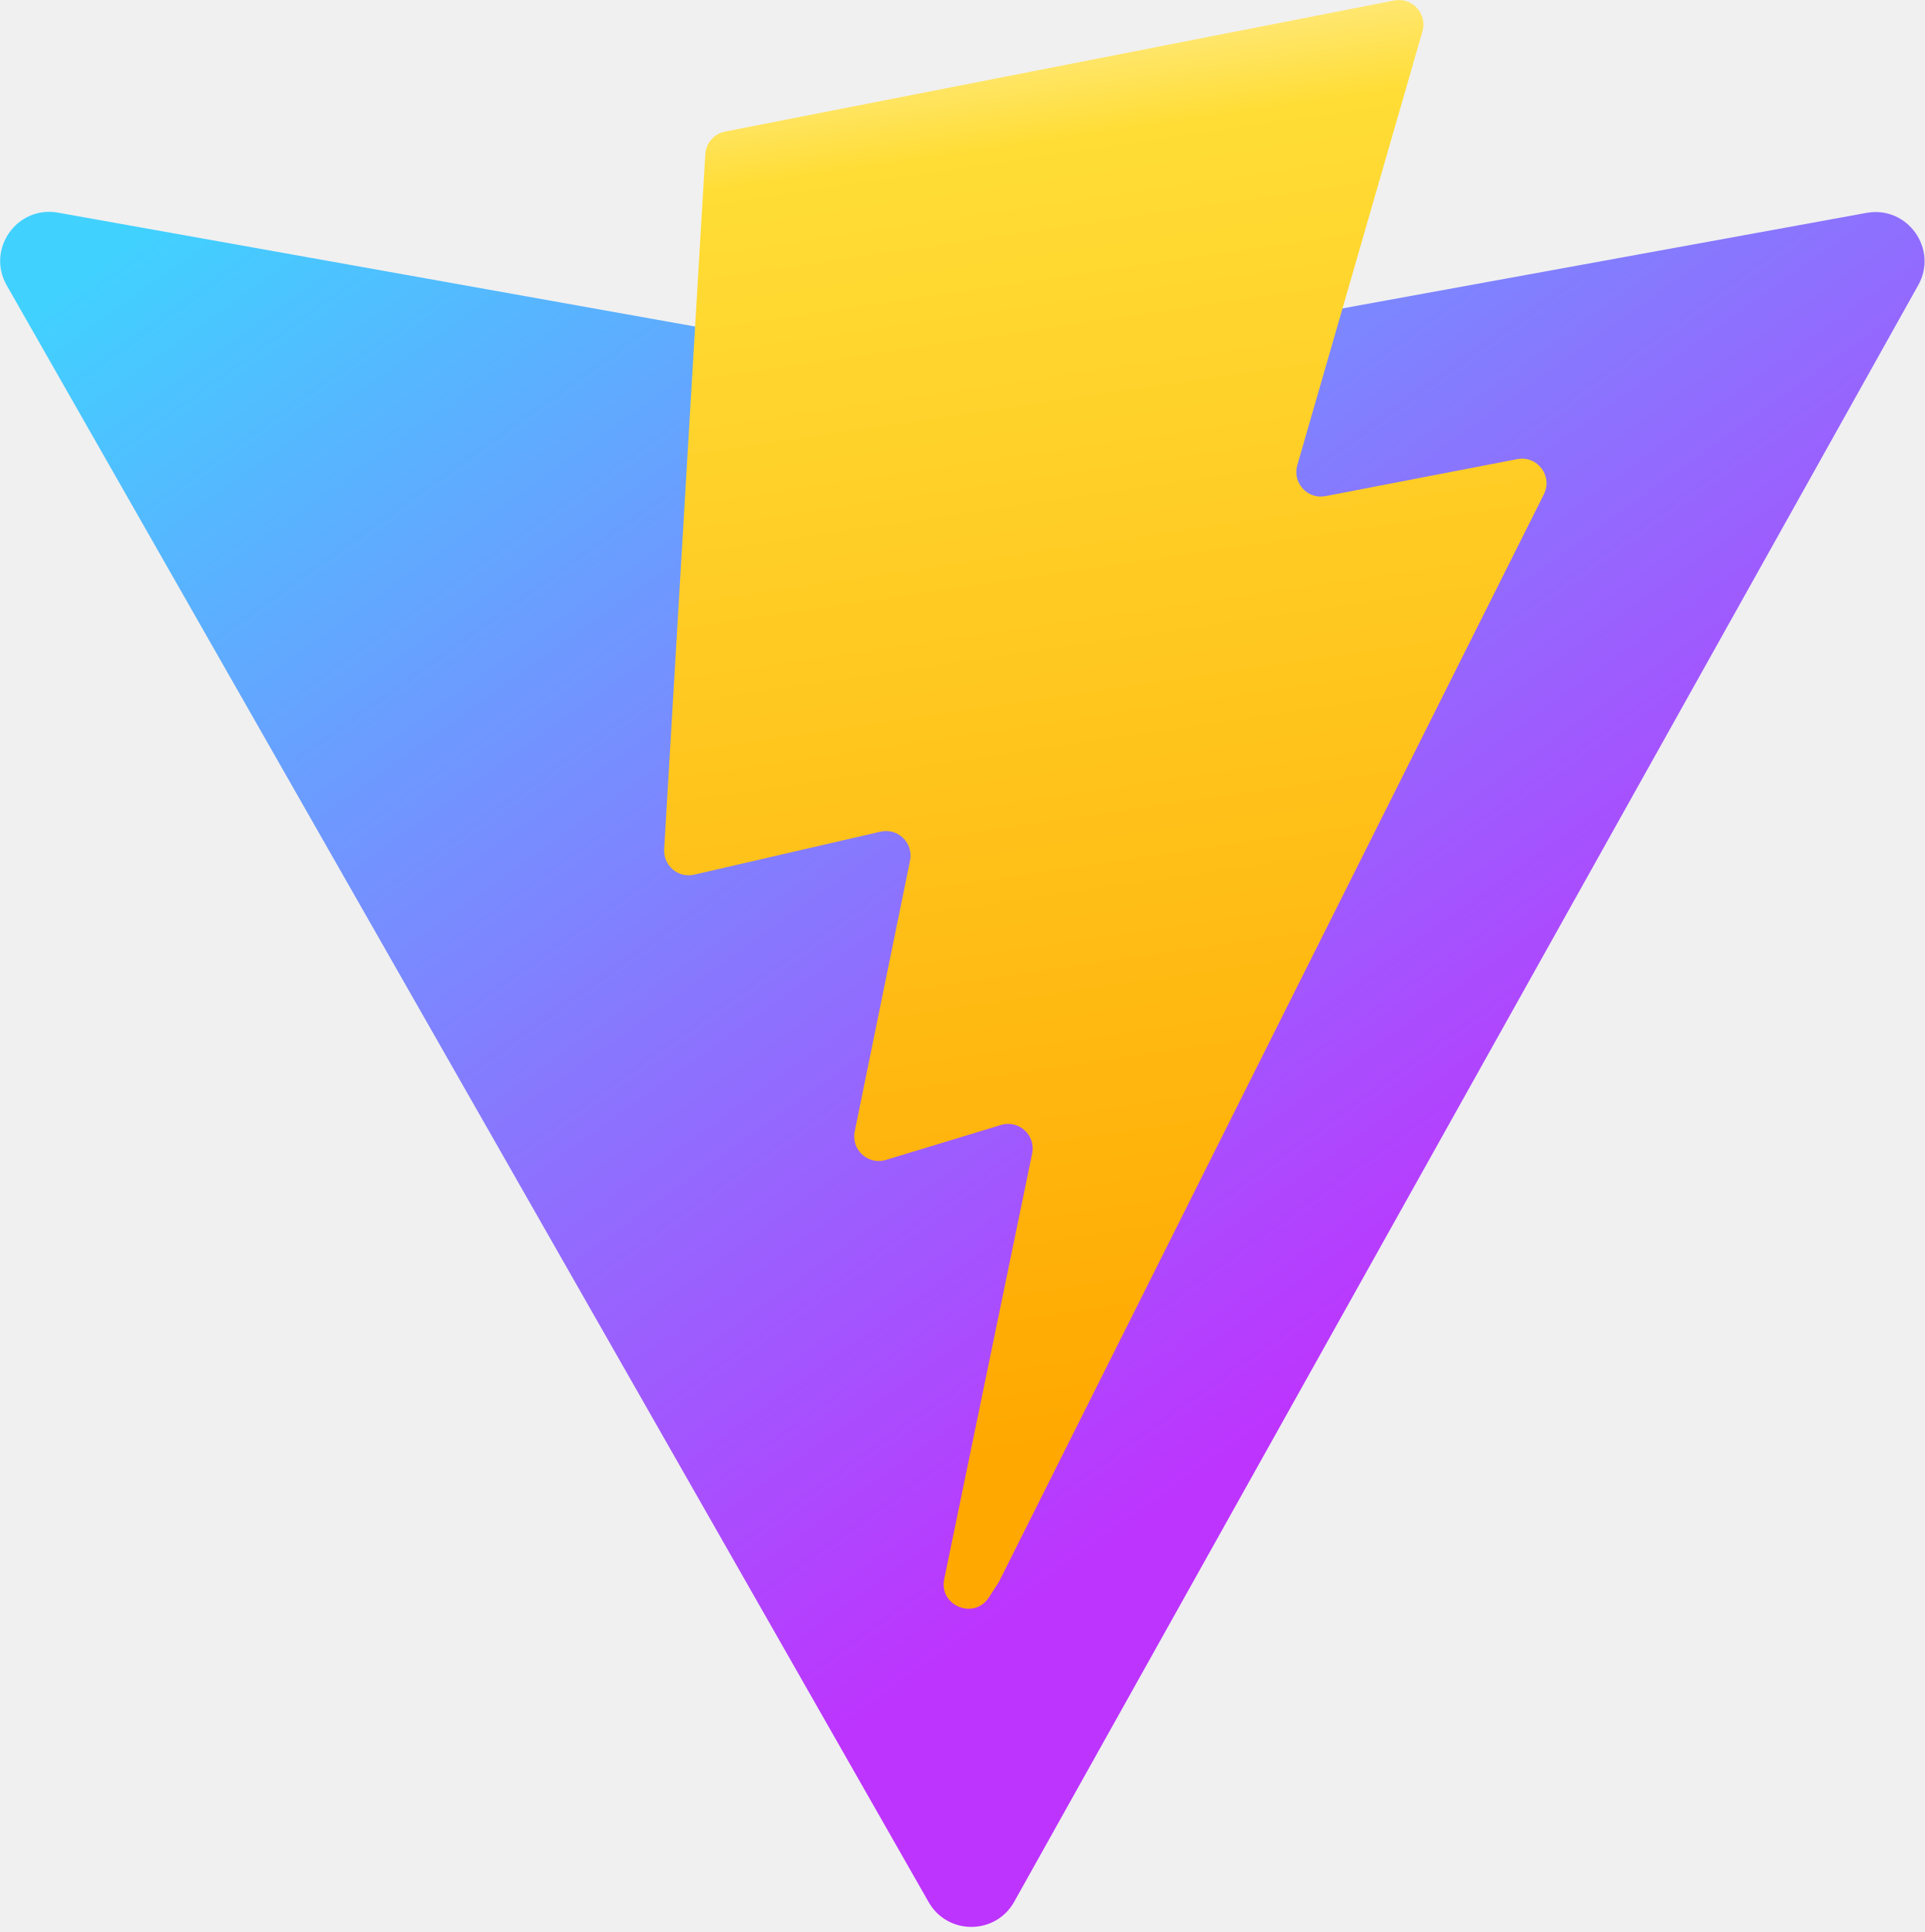
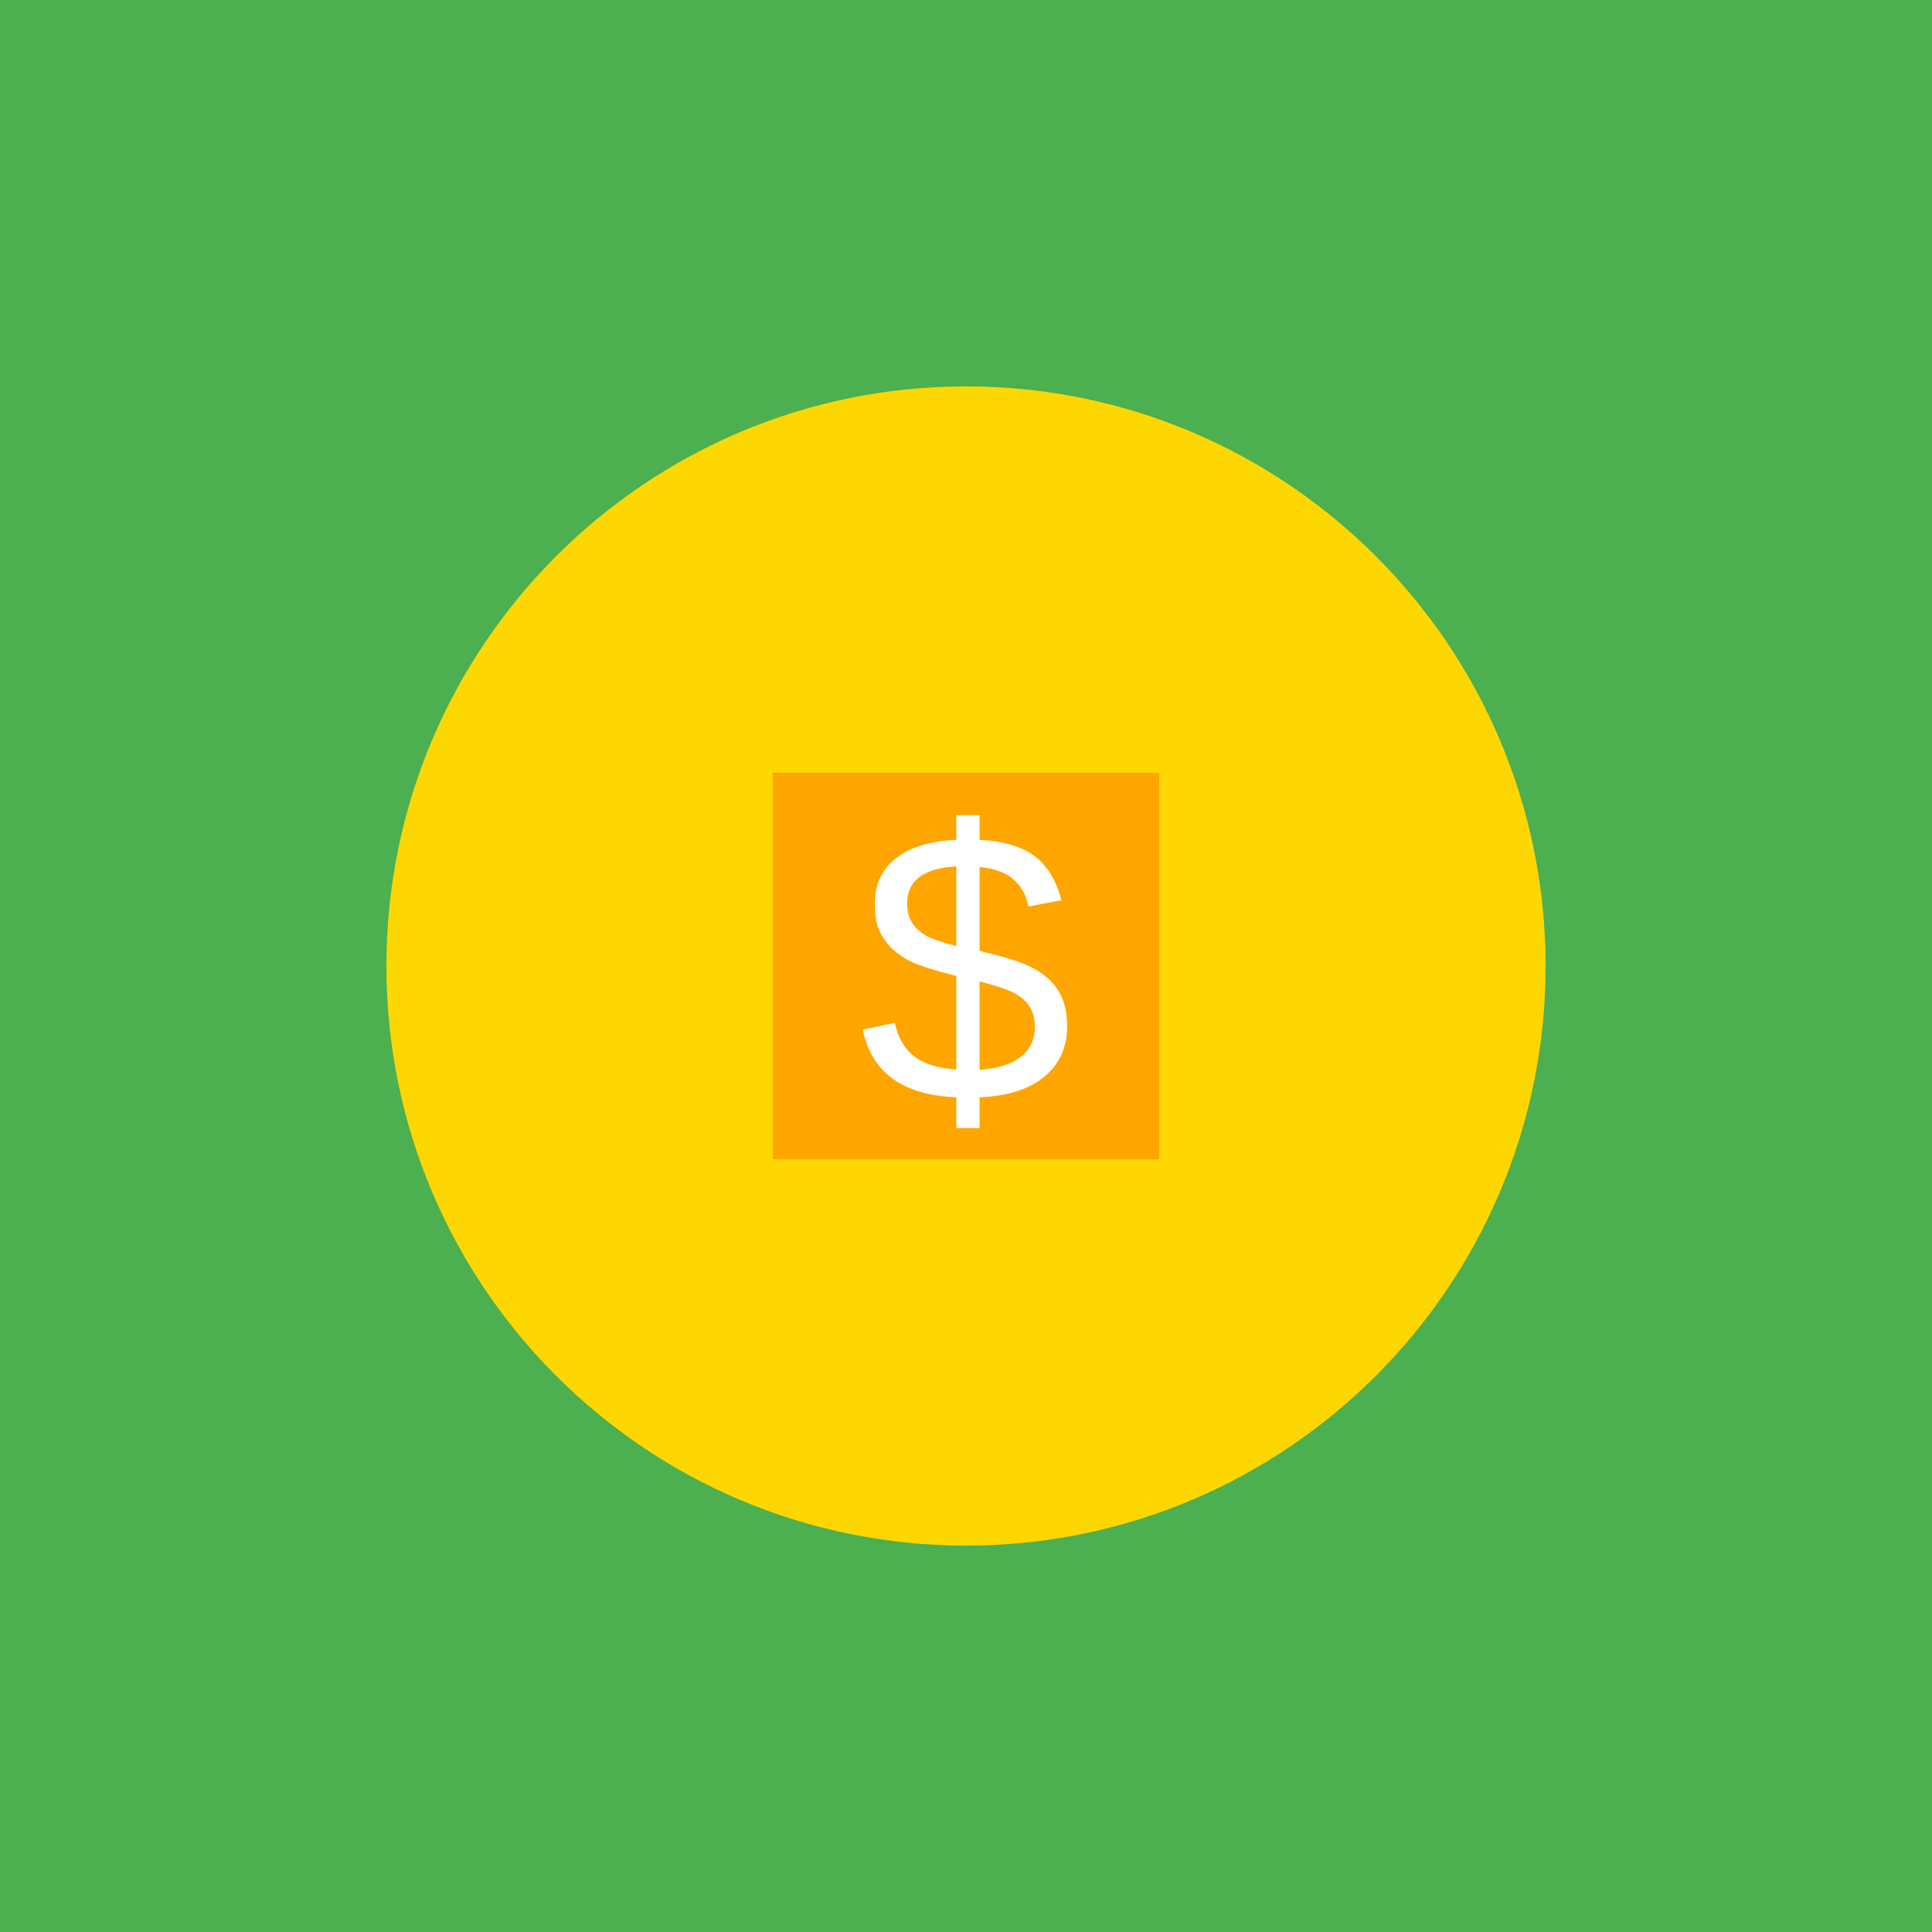
- <svg xmlns="http://www.w3.org/2000/svg" aria-hidden="true" role="img" class="iconify iconify--logos" width="31.88" height="32" preserveAspectRatio="xMidYMid meet" viewBox="0 0 256 257">
-   <defs>
-     <linearGradient id="IconifyId1813088fe1fbc01fb466" x1="-.828%" x2="57.636%" y1="7.652%" y2="78.411%">
-       <stop offset="0%" stop-color="#41D1FF" />
-       <stop offset="100%" stop-color="#BD34FE" />
-     </linearGradient>
-     <linearGradient id="IconifyId1813088fe1fbc01fb467" x1="43.376%" x2="50.316%" y1="2.242%" y2="89.03%">
-       <stop offset="0%" stop-color="#FFEA83" />
-       <stop offset="8.333%" stop-color="#FFDD35" />
-       <stop offset="100%" stop-color="#FFA800" />
-     </linearGradient>
-   </defs>
-   <path fill="url(#IconifyId1813088fe1fbc01fb466)" d="M255.153 37.938L134.897 252.976c-2.483 4.44-8.862 4.466-11.382.048L.875 37.958c-2.746-4.814 1.371-10.646 6.827-9.67l120.385 21.517a6.537 6.537 0 0 0 2.322-.004l117.867-21.483c5.438-.991 9.574 4.796 6.877 9.62Z" />
-   <path fill="url(#IconifyId1813088fe1fbc01fb467)" d="M185.432.063L96.44 17.501a3.268 3.268 0 0 0-2.634 3.014l-5.474 92.456a3.268 3.268 0 0 0 3.997 3.378l24.777-5.718c2.318-.535 4.413 1.507 3.936 3.838l-7.361 36.047c-.495 2.426 1.782 4.5 4.151 3.78l15.304-4.649c2.372-.72 4.652 1.36 4.15 3.788l-11.698 56.621c-.732 3.542 3.979 5.473 5.943 2.437l1.313-2.028l72.516-144.72c1.215-2.423-.88-5.186-3.54-4.672l-25.505 4.922c-2.396.462-4.435-1.77-3.759-4.114l16.646-57.705c.677-2.35-1.37-4.583-3.769-4.113Z" />
+ <svg xmlns="http://www.w3.org/2000/svg" viewBox="0 0 100 100">
+   <rect width="100%" height="100%" fill="#4CAF50" />
+   <circle cx="50" cy="50" r="30" fill="gold" />
+   <path fill="orange" d="M40 40h20v20H40z" />
+   <text x="50" y="57" font-family="Arial" font-size="20" fill="#fff" text-anchor="middle">$</text>
</svg>
